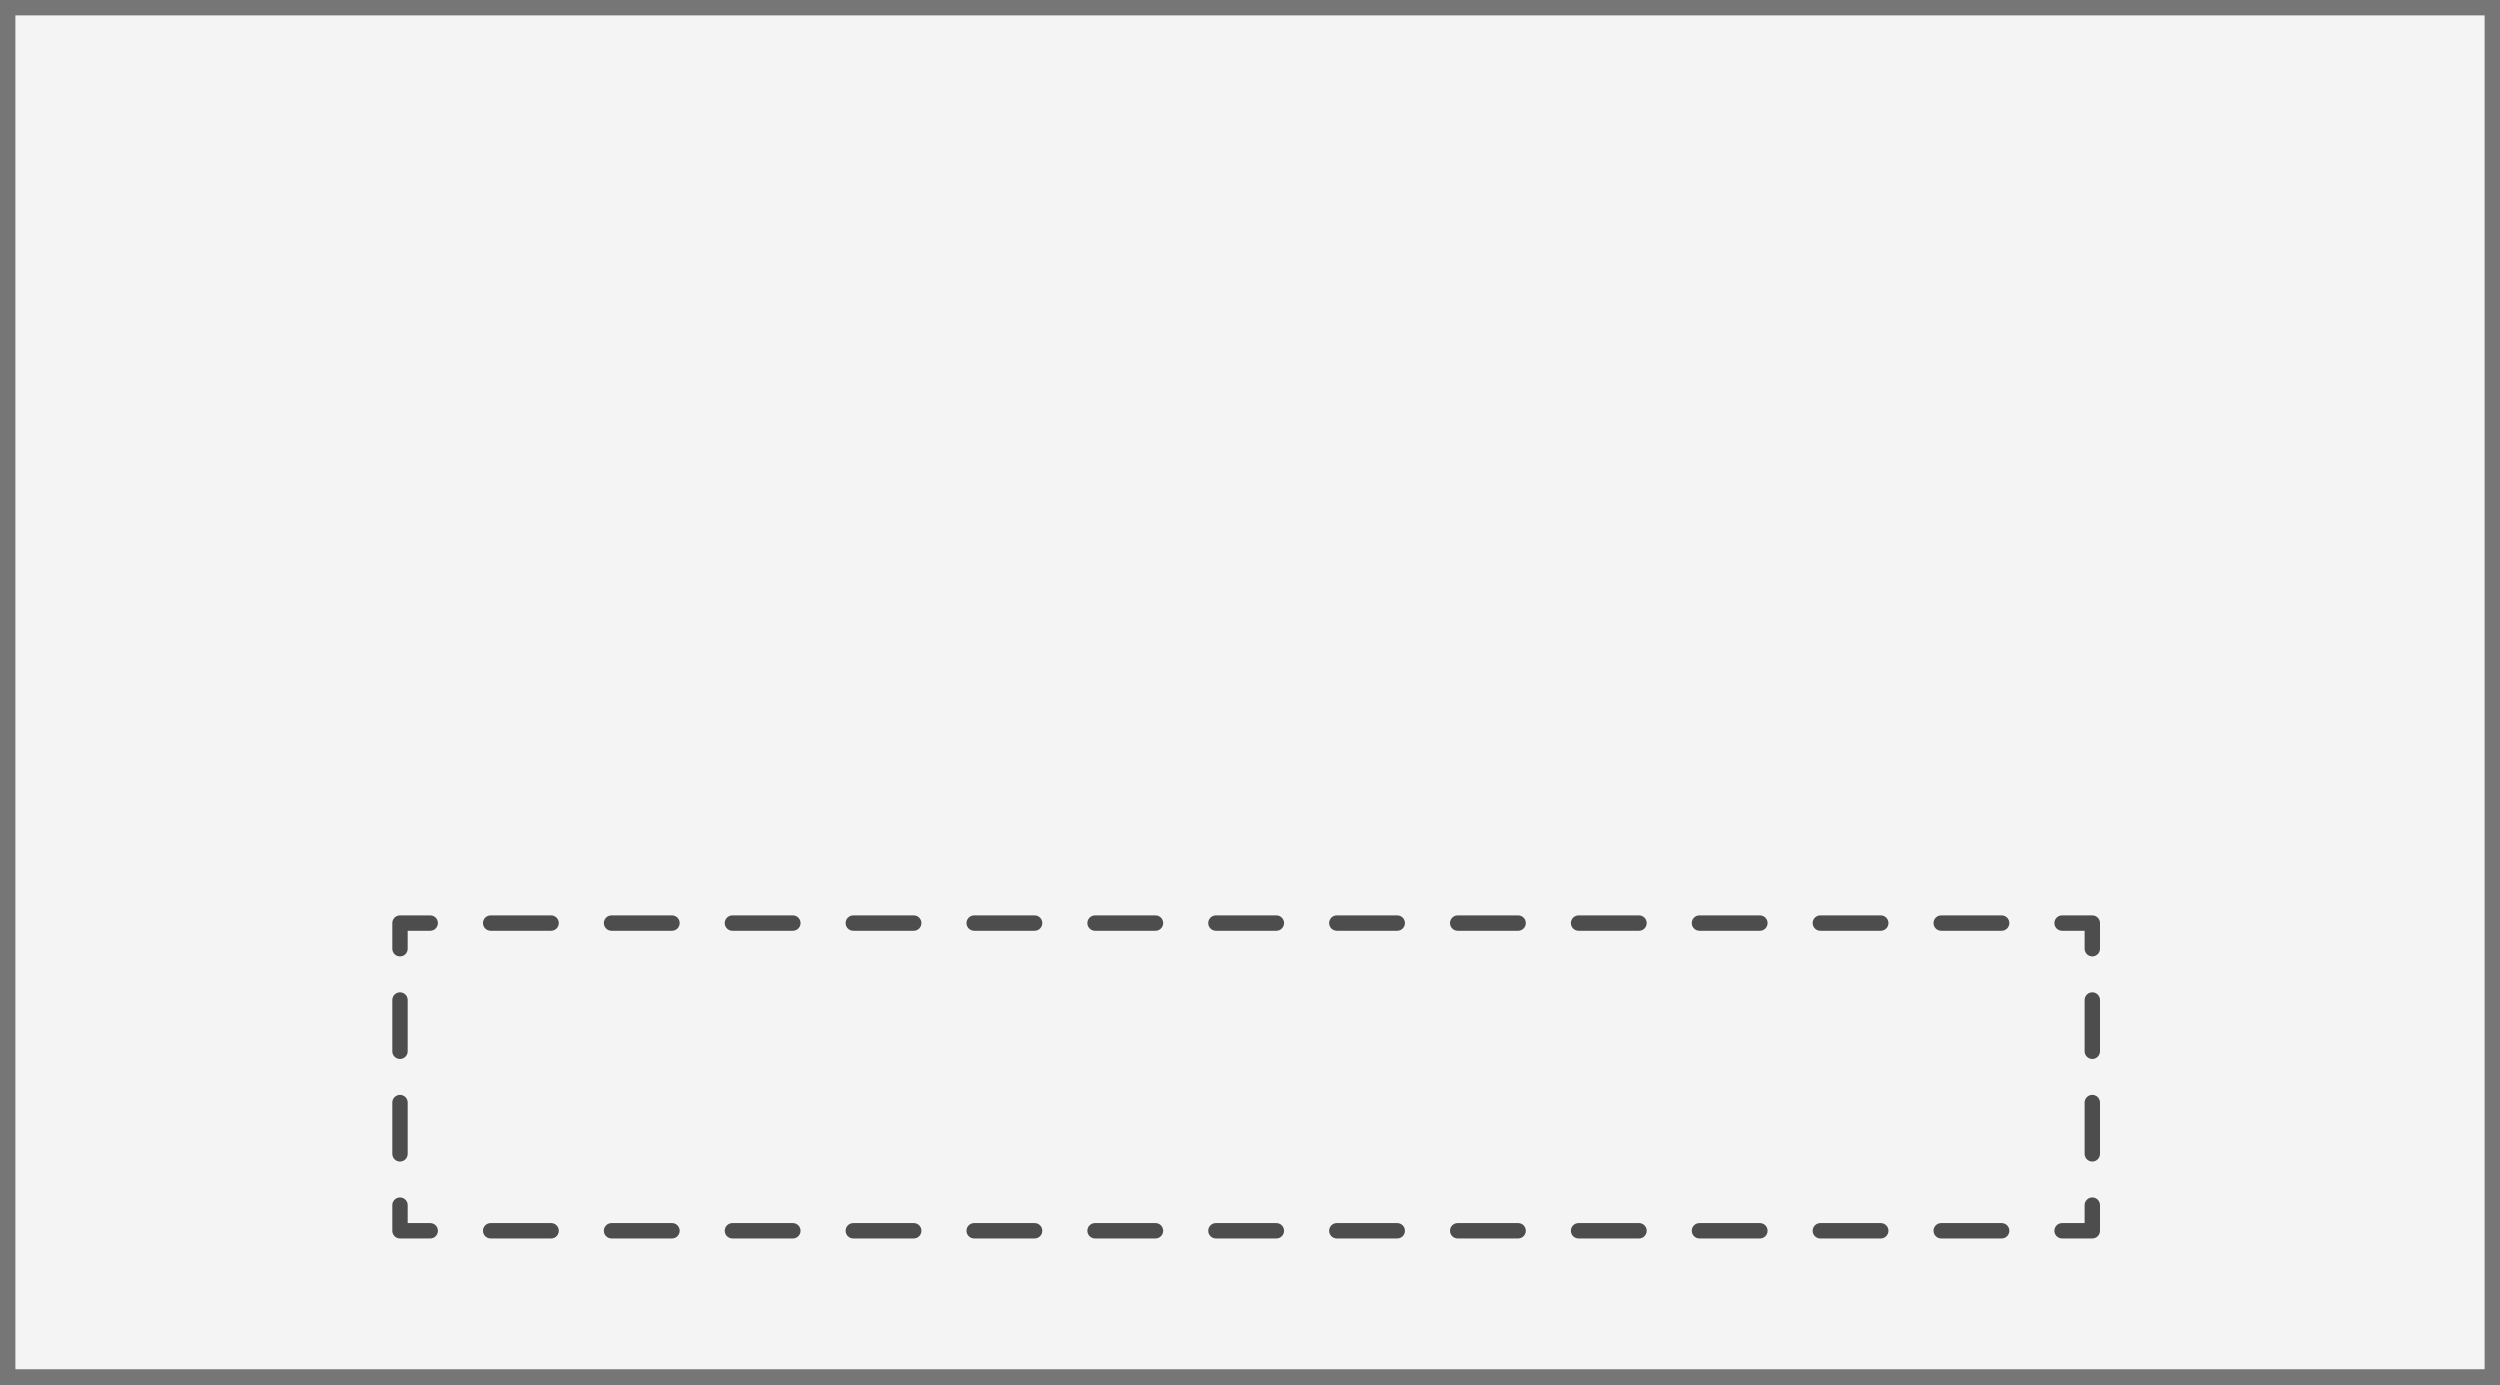
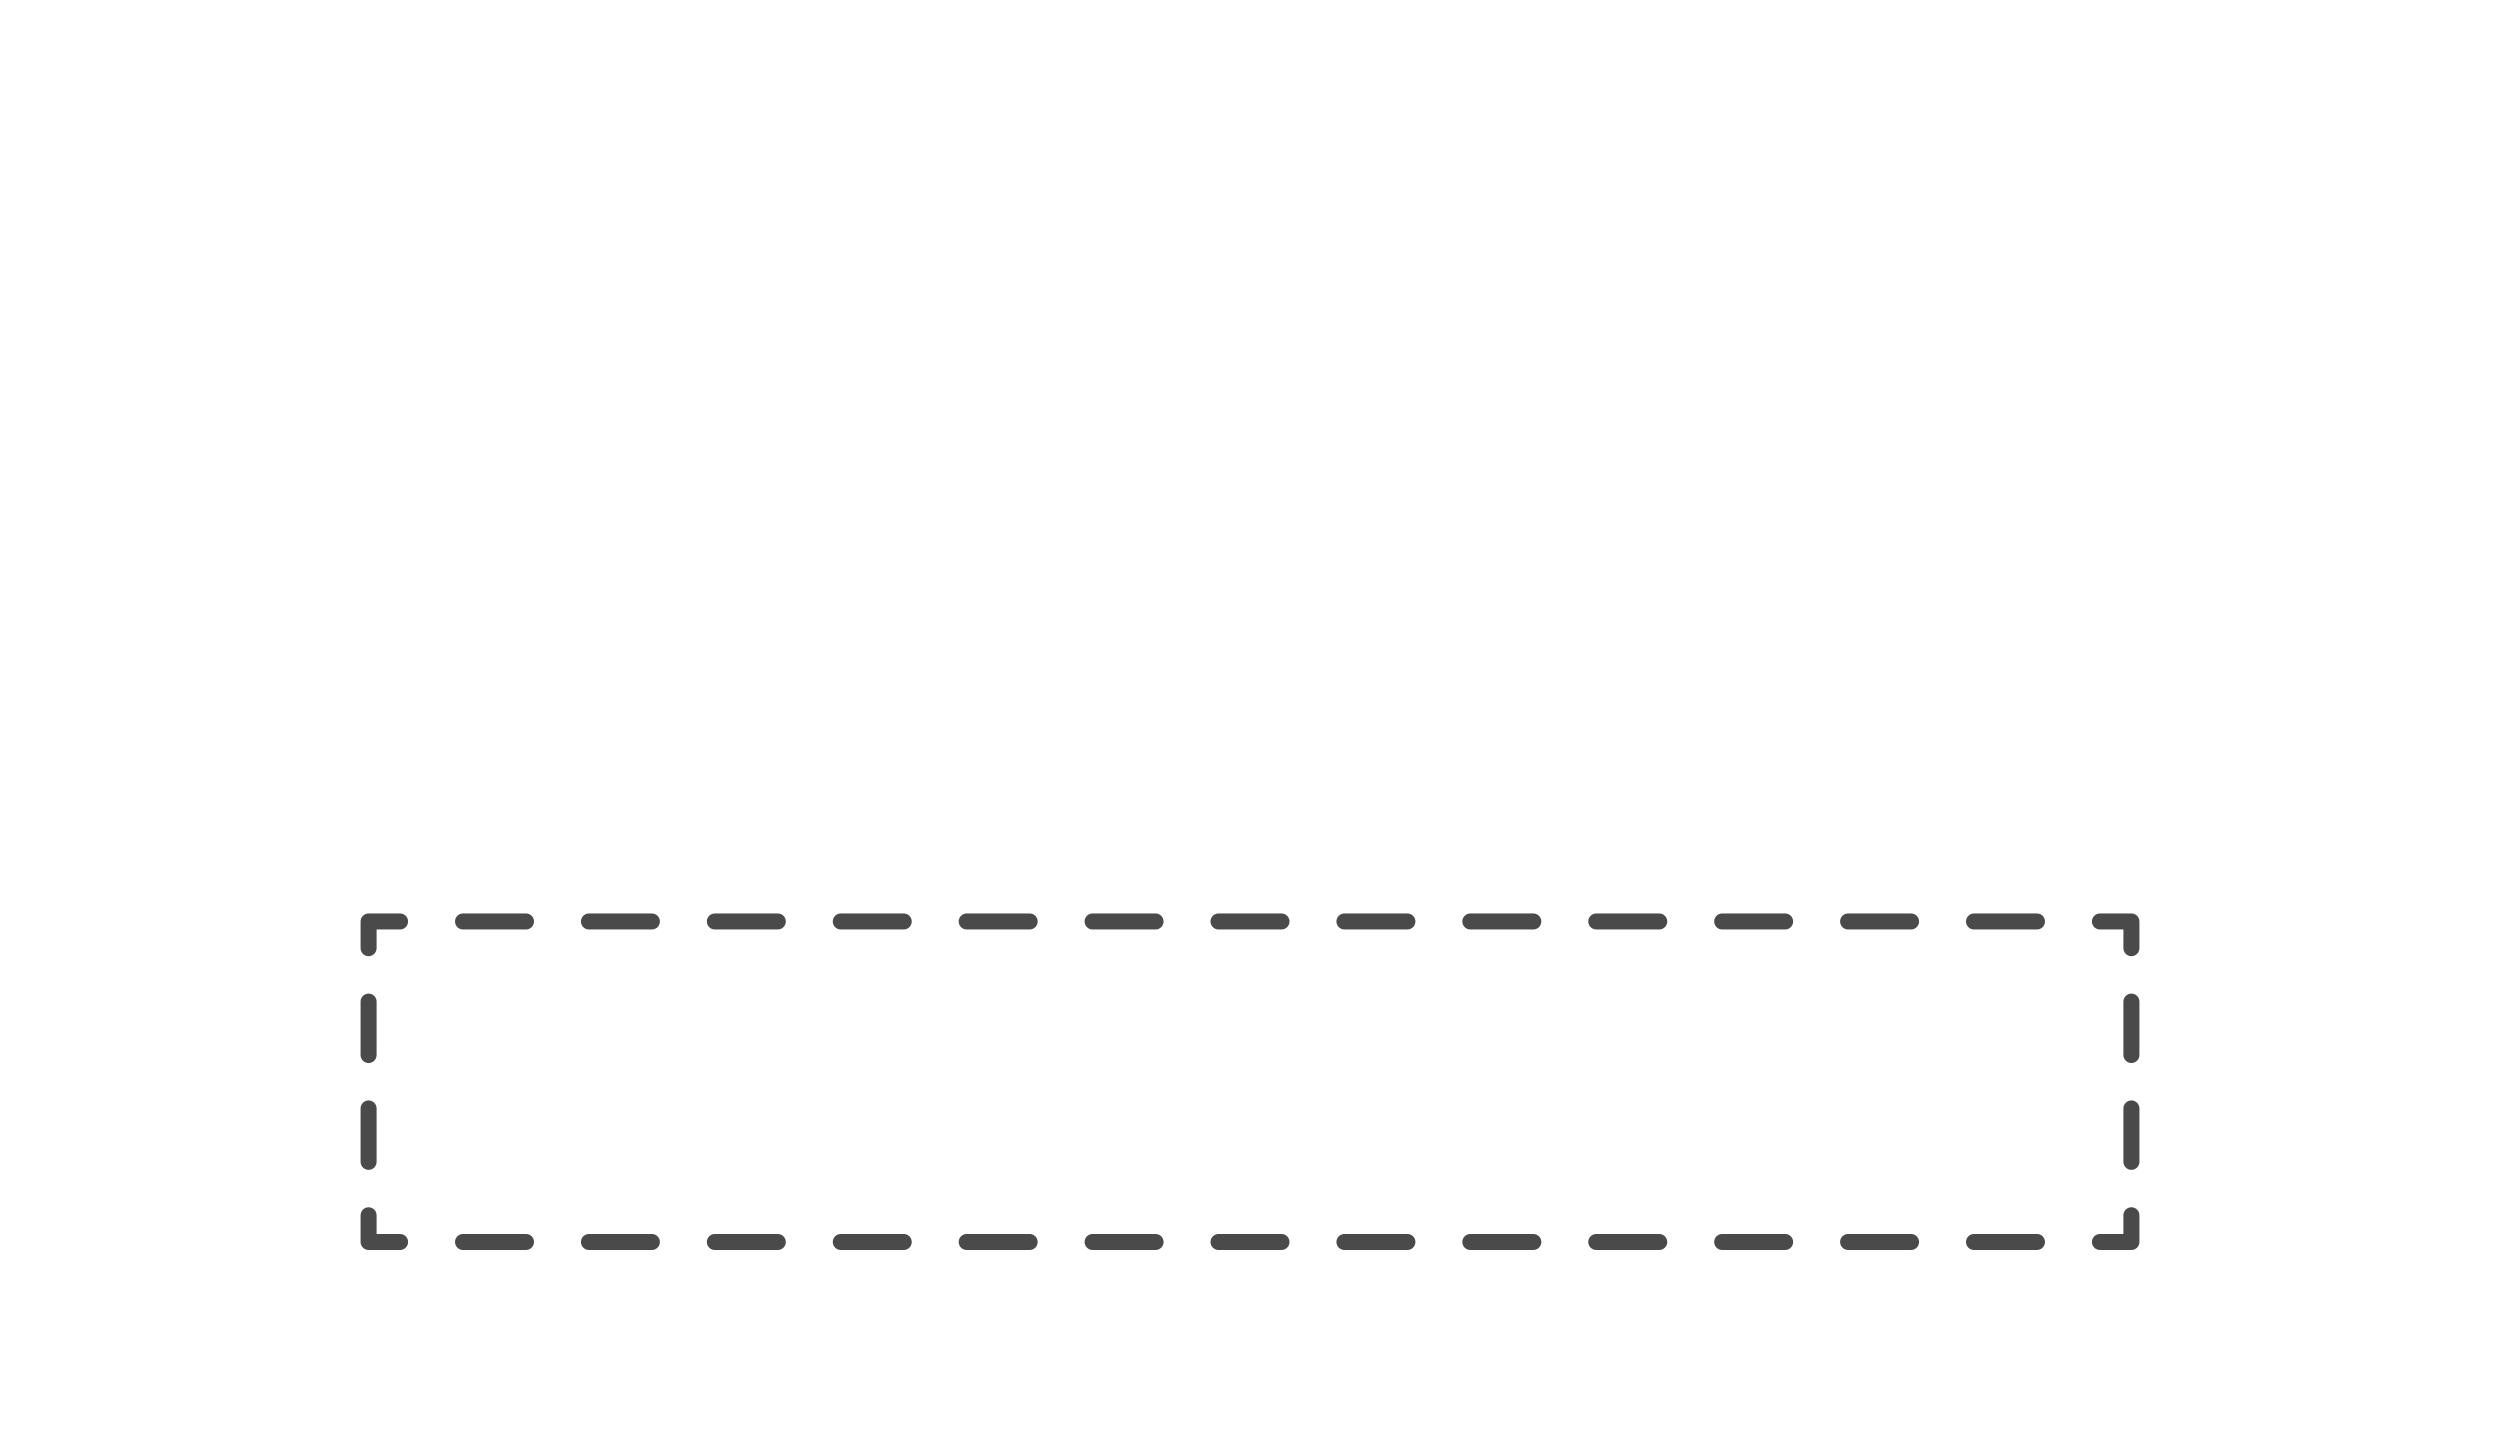
- <svg xmlns="http://www.w3.org/2000/svg" width="325" height="180" viewBox="0 0 325 180" fill="none">
-   <rect width="325" height="180" fill="#F4F4F4" />
-   <path fill-rule="evenodd" clip-rule="evenodd" d="M51 120C51 119.448 51.448 119 52 119H55.928C56.481 119 56.928 119.448 56.928 120C56.928 120.552 56.481 121 55.928 121H53V123.333C53 123.886 52.552 124.333 52 124.333C51.448 124.333 51 123.886 51 123.333V120ZM62.786 120C62.786 119.448 63.233 119 63.786 119H71.643C72.195 119 72.643 119.448 72.643 120C72.643 120.552 72.195 121 71.643 121H63.786C63.233 121 62.786 120.552 62.786 120ZM78.5 120C78.5 119.448 78.948 119 79.5 119H87.357C87.909 119 88.357 119.448 88.357 120C88.357 120.552 87.909 121 87.357 121H79.5C78.948 121 78.5 120.552 78.5 120ZM94.214 120C94.214 119.448 94.662 119 95.214 119H103.071C103.624 119 104.071 119.448 104.071 120C104.071 120.552 103.624 121 103.071 121H95.214C94.662 121 94.214 120.552 94.214 120ZM109.929 120C109.929 119.448 110.376 119 110.929 119H118.786C119.338 119 119.786 119.448 119.786 120C119.786 120.552 119.338 121 118.786 121H110.929C110.376 121 109.929 120.552 109.929 120ZM125.643 120C125.643 119.448 126.091 119 126.643 119H134.5C135.052 119 135.5 119.448 135.5 120C135.5 120.552 135.052 121 134.5 121H126.643C126.091 121 125.643 120.552 125.643 120ZM141.357 120C141.357 119.448 141.805 119 142.357 119H150.214C150.767 119 151.214 119.448 151.214 120C151.214 120.552 150.767 121 150.214 121H142.357C141.805 121 141.357 120.552 141.357 120ZM157.071 120C157.071 119.448 157.519 119 158.071 119H165.929C166.481 119 166.929 119.448 166.929 120C166.929 120.552 166.481 121 165.929 121H158.071C157.519 121 157.071 120.552 157.071 120ZM172.786 120C172.786 119.448 173.233 119 173.786 119H181.643C182.195 119 182.643 119.448 182.643 120C182.643 120.552 182.195 121 181.643 121H173.786C173.233 121 172.786 120.552 172.786 120ZM188.5 120C188.5 119.448 188.948 119 189.5 119H197.357C197.909 119 198.357 119.448 198.357 120C198.357 120.552 197.909 121 197.357 121H189.5C188.948 121 188.5 120.552 188.5 120ZM204.214 120C204.214 119.448 204.662 119 205.214 119H213.071C213.624 119 214.071 119.448 214.071 120C214.071 120.552 213.624 121 213.071 121H205.214C204.662 121 204.214 120.552 204.214 120ZM219.929 120C219.929 119.448 220.376 119 220.929 119H228.786C229.338 119 229.786 119.448 229.786 120C229.786 120.552 229.338 121 228.786 121H220.929C220.376 121 219.929 120.552 219.929 120ZM235.643 120C235.643 119.448 236.091 119 236.643 119H244.5C245.052 119 245.5 119.448 245.5 120C245.5 120.552 245.052 121 244.5 121H236.643C236.091 121 235.643 120.552 235.643 120ZM251.357 120C251.357 119.448 251.805 119 252.357 119H260.214C260.767 119 261.214 119.448 261.214 120C261.214 120.552 260.767 121 260.214 121H252.357C251.805 121 251.357 120.552 251.357 120ZM267.071 120C267.071 119.448 267.519 119 268.071 119H272C272.552 119 273 119.448 273 120V123.333C273 123.886 272.552 124.333 272 124.333C271.448 124.333 271 123.886 271 123.333V121H268.071C267.519 121 267.071 120.552 267.071 120ZM52 129C52.552 129 53 129.448 53 130V136.667C53 137.219 52.552 137.667 52 137.667C51.448 137.667 51 137.219 51 136.667V130C51 129.448 51.448 129 52 129ZM272 129C272.552 129 273 129.448 273 130V136.667C273 137.219 272.552 137.667 272 137.667C271.448 137.667 271 137.219 271 136.667V130C271 129.448 271.448 129 272 129ZM52 142.333C52.552 142.333 53 142.781 53 143.333V150C53 150.552 52.552 151 52 151C51.448 151 51 150.552 51 150V143.333C51 142.781 51.448 142.333 52 142.333ZM272 142.333C272.552 142.333 273 142.781 273 143.333V150C273 150.552 272.552 151 272 151C271.448 151 271 150.552 271 150V143.333C271 142.781 271.448 142.333 272 142.333ZM52 155.667C52.552 155.667 53 156.114 53 156.667V159H55.929C56.481 159 56.929 159.448 56.929 160C56.929 160.552 56.481 161 55.929 161H52C51.448 161 51 160.552 51 160V156.667C51 156.114 51.448 155.667 52 155.667ZM272 155.667C272.552 155.667 273 156.114 273 156.667V160C273 160.552 272.552 161 272 161H268.071C267.519 161 267.071 160.552 267.071 160C267.071 159.448 267.519 159 268.071 159H271V156.667C271 156.114 271.448 155.667 272 155.667ZM62.786 160C62.786 159.448 63.233 159 63.786 159H71.643C72.195 159 72.643 159.448 72.643 160C72.643 160.552 72.195 161 71.643 161H63.786C63.233 161 62.786 160.552 62.786 160ZM78.5 160C78.5 159.448 78.948 159 79.5 159H87.357C87.909 159 88.357 159.448 88.357 160C88.357 160.552 87.909 161 87.357 161H79.5C78.948 161 78.5 160.552 78.5 160ZM94.214 160C94.214 159.448 94.662 159 95.214 159H103.071C103.624 159 104.071 159.448 104.071 160C104.071 160.552 103.624 161 103.071 161H95.214C94.662 161 94.214 160.552 94.214 160ZM109.929 160C109.929 159.448 110.376 159 110.929 159H118.786C119.338 159 119.786 159.448 119.786 160C119.786 160.552 119.338 161 118.786 161H110.929C110.376 161 109.929 160.552 109.929 160ZM125.643 160C125.643 159.448 126.091 159 126.643 159H134.5C135.052 159 135.5 159.448 135.5 160C135.5 160.552 135.052 161 134.5 161H126.643C126.091 161 125.643 160.552 125.643 160ZM141.357 160C141.357 159.448 141.805 159 142.357 159H150.214C150.767 159 151.214 159.448 151.214 160C151.214 160.552 150.767 161 150.214 161H142.357C141.805 161 141.357 160.552 141.357 160ZM157.071 160C157.071 159.448 157.519 159 158.071 159H165.929C166.481 159 166.929 159.448 166.929 160C166.929 160.552 166.481 161 165.929 161H158.071C157.519 161 157.071 160.552 157.071 160ZM172.786 160C172.786 159.448 173.233 159 173.786 159H181.643C182.195 159 182.643 159.448 182.643 160C182.643 160.552 182.195 161 181.643 161H173.786C173.233 161 172.786 160.552 172.786 160ZM188.5 160C188.5 159.448 188.948 159 189.5 159H197.357C197.909 159 198.357 159.448 198.357 160C198.357 160.552 197.909 161 197.357 161H189.5C188.948 161 188.5 160.552 188.5 160ZM204.214 160C204.214 159.448 204.662 159 205.214 159H213.071C213.624 159 214.071 159.448 214.071 160C214.071 160.552 213.624 161 213.071 161H205.214C204.662 161 204.214 160.552 204.214 160ZM219.929 160C219.929 159.448 220.376 159 220.929 159H228.786C229.338 159 229.786 159.448 229.786 160C229.786 160.552 229.338 161 228.786 161H220.929C220.376 161 219.929 160.552 219.929 160ZM235.643 160C235.643 159.448 236.091 159 236.643 159H244.5C245.052 159 245.5 159.448 245.5 160C245.5 160.552 245.052 161 244.5 161H236.643C236.091 161 235.643 160.552 235.643 160ZM251.357 160C251.357 159.448 251.805 159 252.357 159H260.214C260.767 159 261.214 159.448 261.214 160C261.214 160.552 260.767 161 260.214 161H252.357C251.805 161 251.357 160.552 251.357 160Z" fill="#4D4D4D" />
-   <path d="M0 0V-2H-2V0H0ZM325 0H327V-2H325V0ZM325 180V182H327V180H325ZM0 180H-2V182H0V180ZM0 2H325V-2H0V2ZM323 0V180H327V0H323ZM325 178H0V182H325V178ZM2 180V0H-2V180H2Z" fill="#767676" />
+ <svg xmlns="http://www.w3.org/2000/svg" width="312" height="180" fill="none">
+   <path fill="#4A4A4A" fill-rule="evenodd" d="M45 115a1 1 0 0 1 1-1h3.928a1 1 0 0 1 0 2H47v2.333a1 1 0 1 1-2 0V115Zm11.786 0a1 1 0 0 1 1-1h7.857a1 1 0 0 1 0 2h-7.857a1 1 0 0 1-1-1Zm15.714 0a1 1 0 0 1 1-1h7.857a1 1 0 0 1 0 2H73.5a1 1 0 0 1-1-1Zm15.714 0a1 1 0 0 1 1-1h7.857a1 1 0 0 1 0 2h-7.857a1 1 0 0 1-1-1Zm15.715 0a1 1 0 0 1 1-1h7.857a1 1 0 0 1 0 2h-7.857a1 1 0 0 1-1-1Zm15.714 0a1 1 0 0 1 1-1h7.857a1 1 0 0 1 0 2h-7.857a1 1 0 0 1-1-1Zm15.714 0a1 1 0 0 1 1-1h7.857a1 1 0 1 1 0 2h-7.857a1 1 0 0 1-1-1Zm15.714 0a1 1 0 0 1 1-1h7.858a1 1 0 0 1 0 2h-7.858a1 1 0 0 1-1-1Zm15.715 0a1 1 0 0 1 1-1h7.857a1 1 0 0 1 0 2h-7.857a1 1 0 0 1-1-1Zm15.714 0a1 1 0 0 1 1-1h7.857a1 1 0 0 1 0 2H183.5a1 1 0 0 1-1-1Zm15.714 0a1 1 0 0 1 1-1h7.857a1 1 0 1 1 0 2h-7.857a1 1 0 0 1-1-1Zm15.715 0a1 1 0 0 1 1-1h7.857a1 1 0 0 1 0 2h-7.857a1 1 0 0 1-1-1Zm15.714 0a1 1 0 0 1 1-1h7.857a1 1 0 0 1 0 2h-7.857a1 1 0 0 1-1-1Zm15.714 0a1 1 0 0 1 1-1h7.857a1 1 0 1 1 0 2h-7.857a1 1 0 0 1-1-1Zm15.714 0a1 1 0 0 1 1-1H266a1 1 0 0 1 1 1v3.333a1 1 0 1 1-2 0V116h-2.929a1 1 0 0 1-1-1ZM46 124a1 1 0 0 1 1 1v6.667a1 1 0 0 1-2 0V125a1 1 0 0 1 1-1Zm220 0a1 1 0 0 1 1 1v6.667a1 1 0 0 1-2 0V125a1 1 0 0 1 1-1ZM46 137.333a1 1 0 0 1 1 1V145a1 1 0 0 1-2 0v-6.667a1 1 0 0 1 1-1Zm220 0a1 1 0 0 1 1 1V145a1 1 0 0 1-2 0v-6.667a1 1 0 0 1 1-1ZM46 150.667a1 1 0 0 1 1 1V154h2.929a1 1 0 0 1 0 2H46a1 1 0 0 1-1-1v-3.333a1 1 0 0 1 1-1Zm220 0a1 1 0 0 1 1 1V155a1 1 0 0 1-1 1h-3.929a1 1 0 0 1 0-2H265v-2.333a1 1 0 0 1 1-1ZM56.786 155a1 1 0 0 1 1-1h7.857a1 1 0 0 1 0 2h-7.857a1 1 0 0 1-1-1Zm15.714 0a1 1 0 0 1 1-1h7.857a1 1 0 0 1 0 2H73.5a1 1 0 0 1-1-1Zm15.714 0a1 1 0 0 1 1-1h7.857a1 1 0 0 1 0 2h-7.857a1 1 0 0 1-1-1Zm15.715 0a1 1 0 0 1 1-1h7.857a1 1 0 0 1 0 2h-7.857a1 1 0 0 1-1-1Zm15.714 0a1 1 0 0 1 1-1h7.857a1 1 0 0 1 0 2h-7.857a1 1 0 0 1-1-1Zm15.714 0a1 1 0 0 1 1-1h7.857a1 1 0 1 1 0 2h-7.857a1 1 0 0 1-1-1Zm15.714 0a1 1 0 0 1 1-1h7.858a1 1 0 0 1 0 2h-7.858a1 1 0 0 1-1-1Zm15.715 0a1 1 0 0 1 1-1h7.857a1 1 0 0 1 0 2h-7.857a1 1 0 0 1-1-1Zm15.714 0a1 1 0 0 1 1-1h7.857a1 1 0 0 1 0 2H183.5a1 1 0 0 1-1-1Zm15.714 0a1 1 0 0 1 1-1h7.857a1 1 0 1 1 0 2h-7.857a1 1 0 0 1-1-1Zm15.715 0a1 1 0 0 1 1-1h7.857a1 1 0 0 1 0 2h-7.857a1 1 0 0 1-1-1Zm15.714 0a1 1 0 0 1 1-1h7.857a1 1 0 0 1 0 2h-7.857a1 1 0 0 1-1-1Zm15.714 0a1 1 0 0 1 1-1h7.857a1 1 0 1 1 0 2h-7.857a1 1 0 0 1-1-1Z" clip-rule="evenodd" />
</svg>
